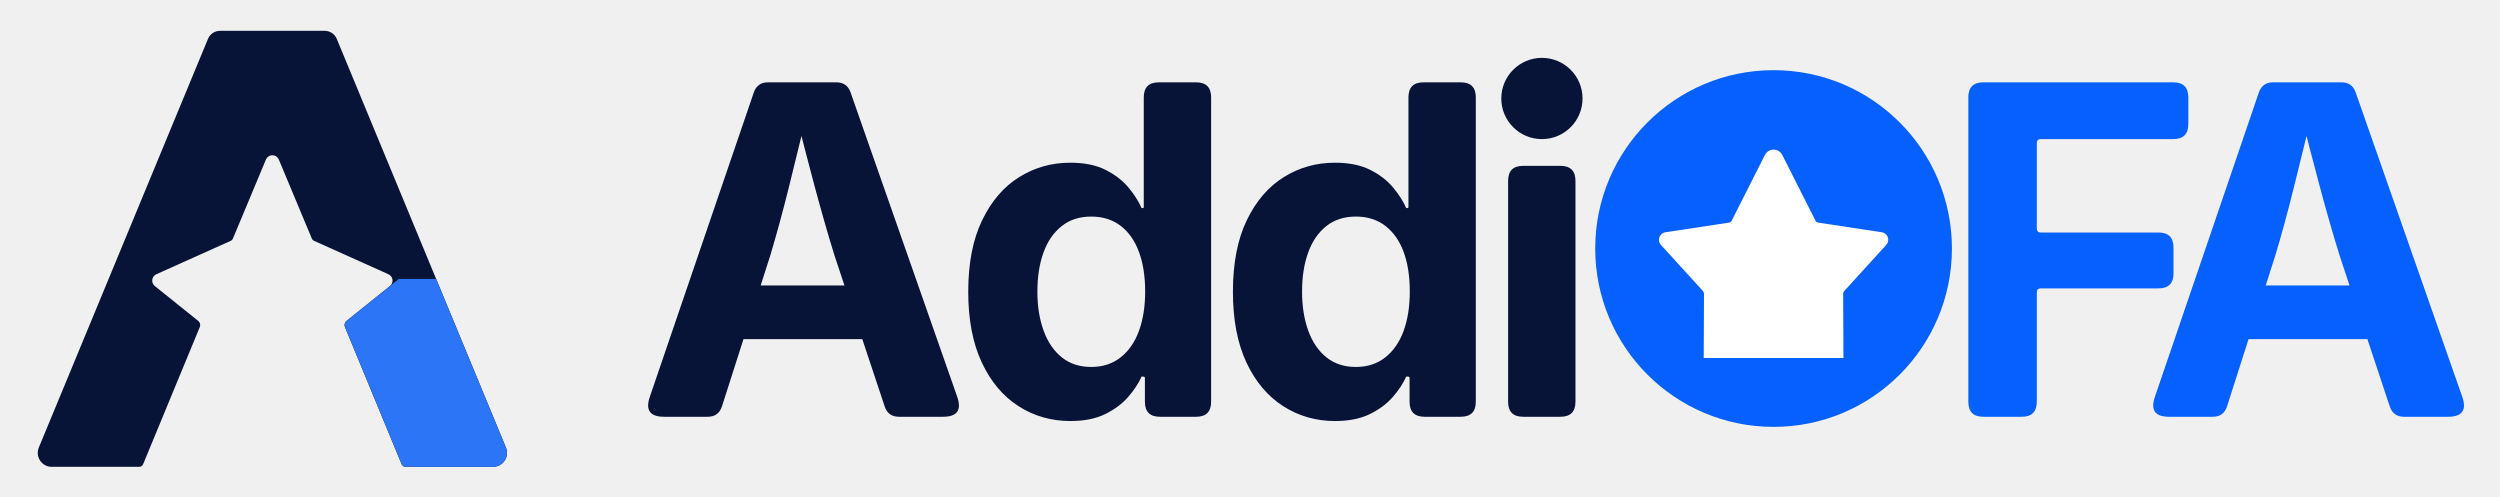
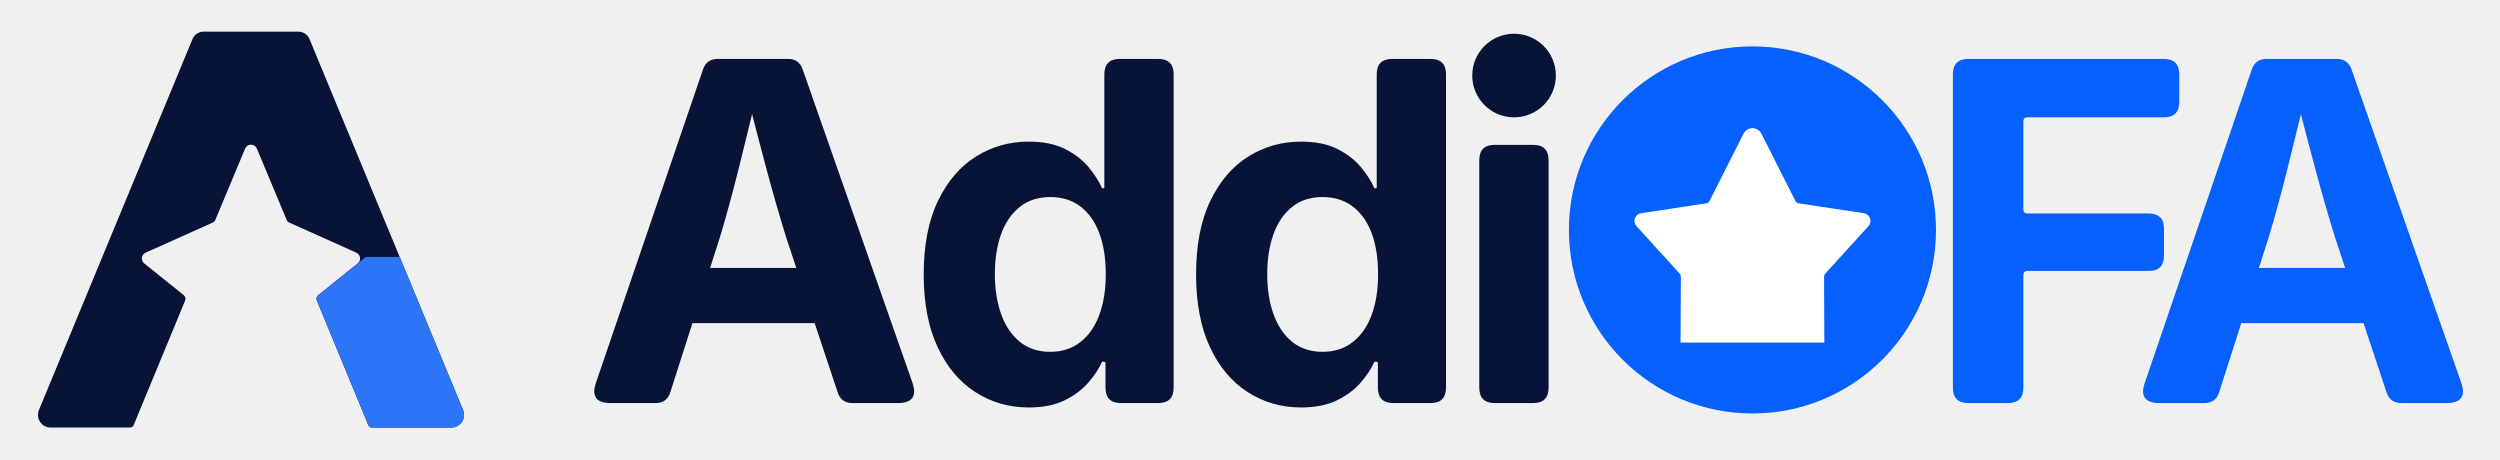
- <svg xmlns="http://www.w3.org/2000/svg" viewBox="0 0 487.38 96.76" width="487.38" height="96.76" role="img" aria-label="AddiOFA lockup orizzontale-bicolore-stella5">
+ <svg xmlns="http://www.w3.org/2000/svg" viewBox="0 0 473.61 86.98" width="473.61" height="86.98" role="img" aria-label="AddiOFA lockup orizzontale-bicolore-stella5">
  <g id="lockup-orizzontale-bicolore-stella5">
    <g transform="translate(6 6)">
-       <g transform="translate(-3.9 -4.24) scale(0.85)">
+       <g transform="translate(-3.45 -3.75) scale(0.75)">
        <path id="lettera-a" d="M45.23 6.85A3 3 0 0 1 48 5L72 5A3 3 0 0 1 74.77 6.85L113.57 100.58A3.2 3.2 0 0 1 110.61 105L90.57 105A1 1 0 0 1 89.64 104.38L76.64 72.93A1.2 1.2 0 0 1 77 71.54L86.96 63.54A1.6 1.6 0 0 0 86.62 60.83L69.52 53.15A0.9 0.9 0 0 1 69.06 52.67L61.48 34.53A1.6 1.6 0 0 0 58.52 34.53L50.94 52.67A0.9 0.9 0 0 1 50.48 53.15L33.38 60.83A1.6 1.6 0 0 0 33.04 63.54L43 71.54A1.2 1.2 0 0 1 43.36 72.93L30.36 104.38A1 1 0 0 1 29.43 105L9.39 105A3.2 3.2 0 0 1 6.43 100.58Z" fill="#071438" />
        <path id="piede-blu" d="M97.56 61.9L113.57 100.58A3.2 3.2 0 0 1 110.61 105L90.57 105A1 1 0 0 1 89.64 104.38L76.64 72.93A1.2 1.2 0 0 1 77 71.54L89 61.9Z" fill="#2B75F6" />
      </g>
-       <g transform="translate(119.35 6.46) scale(1)">
+       <g transform="translate(105.58 1.57) scale(1)">
        <g id="wordmark" transform="translate(-2.14 3.59)">
          <path id="lettera-a" d="M3.47 61.32L23.74 1.99Q24.42 0 26.52 0L39.84 0Q41.92 0 42.61 1.96L63.4 61.3Q64.76 65.2 60.63 65.2L52.05 65.2Q49.93 65.2 49.26 63.19L39.47 33.74Q37.59 27.66 35.64 20.41Q33.7 13.17 31.55 4.59L34.48 4.59Q32.38 13.22 30.57 20.5Q28.75 27.79 26.96 33.74L17.54 63.16Q16.89 65.2 14.75 65.2L6.25 65.2Q2.14 65.2 3.47 61.32ZM16.06 47.13L16.06 42.54Q16.06 39.6 18.99 39.6L47.92 39.6Q50.85 39.6 50.85 42.54L50.85 47.13Q50.85 50.06 47.92 50.06L18.99 50.06Q16.06 50.06 16.06 47.13Z" fill="#071438" />
          <path id="lettera-d1" d="M85.46 66.03Q79.86 66.03 75.33 63.12Q70.8 60.21 68.18 54.59Q65.55 48.97 65.55 40.83Q65.55 32.47 68.27 26.87Q70.98 21.27 75.49 18.47Q79.99 15.67 85.42 15.67Q89.58 15.67 92.33 17.07Q95.09 18.47 96.8 20.52Q98.5 22.58 99.34 24.51L99.58 24.51Q99.77 24.51 99.77 24.31L99.77 2.93Q99.77 0 102.71 0L109.97 0Q112.9 0 112.9 2.93L112.9 62.27Q112.9 65.2 109.97 65.2L102.93 65.2Q99.99 65.2 99.99 62.27L99.99 57.66Q99.99 57.37 99.7 57.37L99.34 57.37Q98.46 59.34 96.73 61.33Q95 63.32 92.25 64.68Q89.49 66.03 85.46 66.03ZM89.53 55.49Q92.86 55.49 95.22 53.65Q97.59 51.81 98.81 48.51Q100.04 45.2 100.04 40.78Q100.04 36.32 98.83 33.06Q97.63 29.8 95.27 27.98Q92.9 26.17 89.53 26.17Q86.08 26.17 83.74 28.05Q81.39 29.93 80.21 33.21Q79.03 36.5 79.03 40.78Q79.03 45.07 80.24 48.4Q81.44 51.72 83.78 53.61Q86.12 55.49 89.53 55.49Z" fill="#071438" />
          <path id="lettera-d2" d="M137.06 66.03Q131.46 66.03 126.93 63.12Q122.4 60.21 119.77 54.59Q117.15 48.97 117.15 40.83Q117.15 32.47 119.86 26.87Q122.57 21.27 127.08 18.47Q131.59 15.67 137.01 15.67Q141.17 15.67 143.93 17.07Q146.69 18.47 148.39 20.52Q150.1 22.58 150.93 24.51L151.17 24.51Q151.37 24.51 151.37 24.31L151.37 2.93Q151.37 0 154.3 0L161.56 0Q164.5 0 164.5 2.93L164.5 62.27Q164.5 65.2 161.56 65.2L154.52 65.2Q151.59 65.2 151.59 62.27L151.59 57.66Q151.59 57.37 151.29 57.37L150.93 57.37Q150.06 59.34 148.33 61.33Q146.6 63.32 143.84 64.68Q141.08 66.03 137.06 66.03ZM141.13 55.49Q144.45 55.49 146.82 53.65Q149.18 51.81 150.41 48.51Q151.63 45.2 151.63 40.78Q151.63 36.32 150.43 33.06Q149.22 29.8 146.86 27.98Q144.5 26.17 141.13 26.17Q137.67 26.17 135.33 28.05Q132.99 29.93 131.81 33.21Q130.63 36.5 130.63 40.78Q130.63 45.07 131.83 48.4Q133.03 51.72 135.37 53.61Q137.71 55.49 141.13 55.49Z" fill="#071438" />
          <path id="lettera-i" d="M170.8 62.27L170.8 19.21Q170.8 16.28 173.73 16.28L180.99 16.28Q183.93 16.28 183.93 19.21L183.93 62.27Q183.93 65.2 180.99 65.2L173.73 65.2Q170.8 65.2 170.8 62.27ZM169.47 3.15a7.92 7.92 0 1 0 15.84 0a7.92 7.92 0 1 0 -15.84 0Z" fill="#071438" />
          <path id="lettera-f" d="M260.52 62.27L260.52 2.93Q260.52 0 263.46 0L300.47 0Q303.41 0 303.41 2.93L303.41 8.14Q303.41 11.07 300.47 11.07L274.65 11.07Q273.87 11.07 273.87 11.85L273.87 28.49Q273.87 29.28 274.65 29.28L297.59 29.28Q300.52 29.28 300.52 32.21L300.52 37.24Q300.52 40.17 297.59 40.17L274.65 40.17Q273.87 40.17 273.87 40.95L273.87 62.27Q273.87 65.2 270.94 65.2L263.46 65.2Q260.52 65.2 260.52 62.27Z" fill="#0560FD" />
          <path id="lettera-a2" d="M296.89 61.32L317.15 1.99Q317.83 0 319.93 0L333.26 0Q335.34 0 336.03 1.96L356.81 61.3Q358.18 65.2 354.04 65.2L345.46 65.2Q343.35 65.2 342.68 63.19L332.89 33.74Q331 27.66 329.06 20.41Q327.11 13.17 324.97 4.59L327.9 4.59Q325.8 13.22 323.98 20.5Q322.17 27.79 320.37 33.74L310.96 63.16Q310.31 65.2 308.16 65.2L299.66 65.2Q295.56 65.2 296.89 61.32ZM309.47 47.13L309.47 42.54Q309.47 39.6 312.41 39.6L341.33 39.6Q344.26 39.6 344.26 42.54L344.26 47.13Q344.26 50.06 341.33 50.06L312.41 50.06Q309.47 50.06 309.47 47.13Z" fill="#0560FD" />
          <circle id="o-disco" cx="222.55" cy="32.4" r="34.77" fill="#0560FD" />
          <path id="o-stella" d="M220.87 14.15A1.89 1.89 0 0 1 224.24 14.15L230.71 26.95A0.74 0.74 0 0 0 231.26 27.35L243.66 29.23A1.48 1.48 0 0 1 244.53 31.68L236.38 40.63A0.98 0.98 0 0 0 236.12 41.3L236.17 53.74L208.93 53.74L208.99 41.3A0.98 0.98 0 0 0 208.73 40.63L200.58 31.68A1.48 1.48 0 0 1 201.45 29.23L213.85 27.35A0.74 0.74 0 0 0 214.4 26.95Z" fill="#FFFFFF" />
        </g>
      </g>
    </g>
  </g>
</svg>
